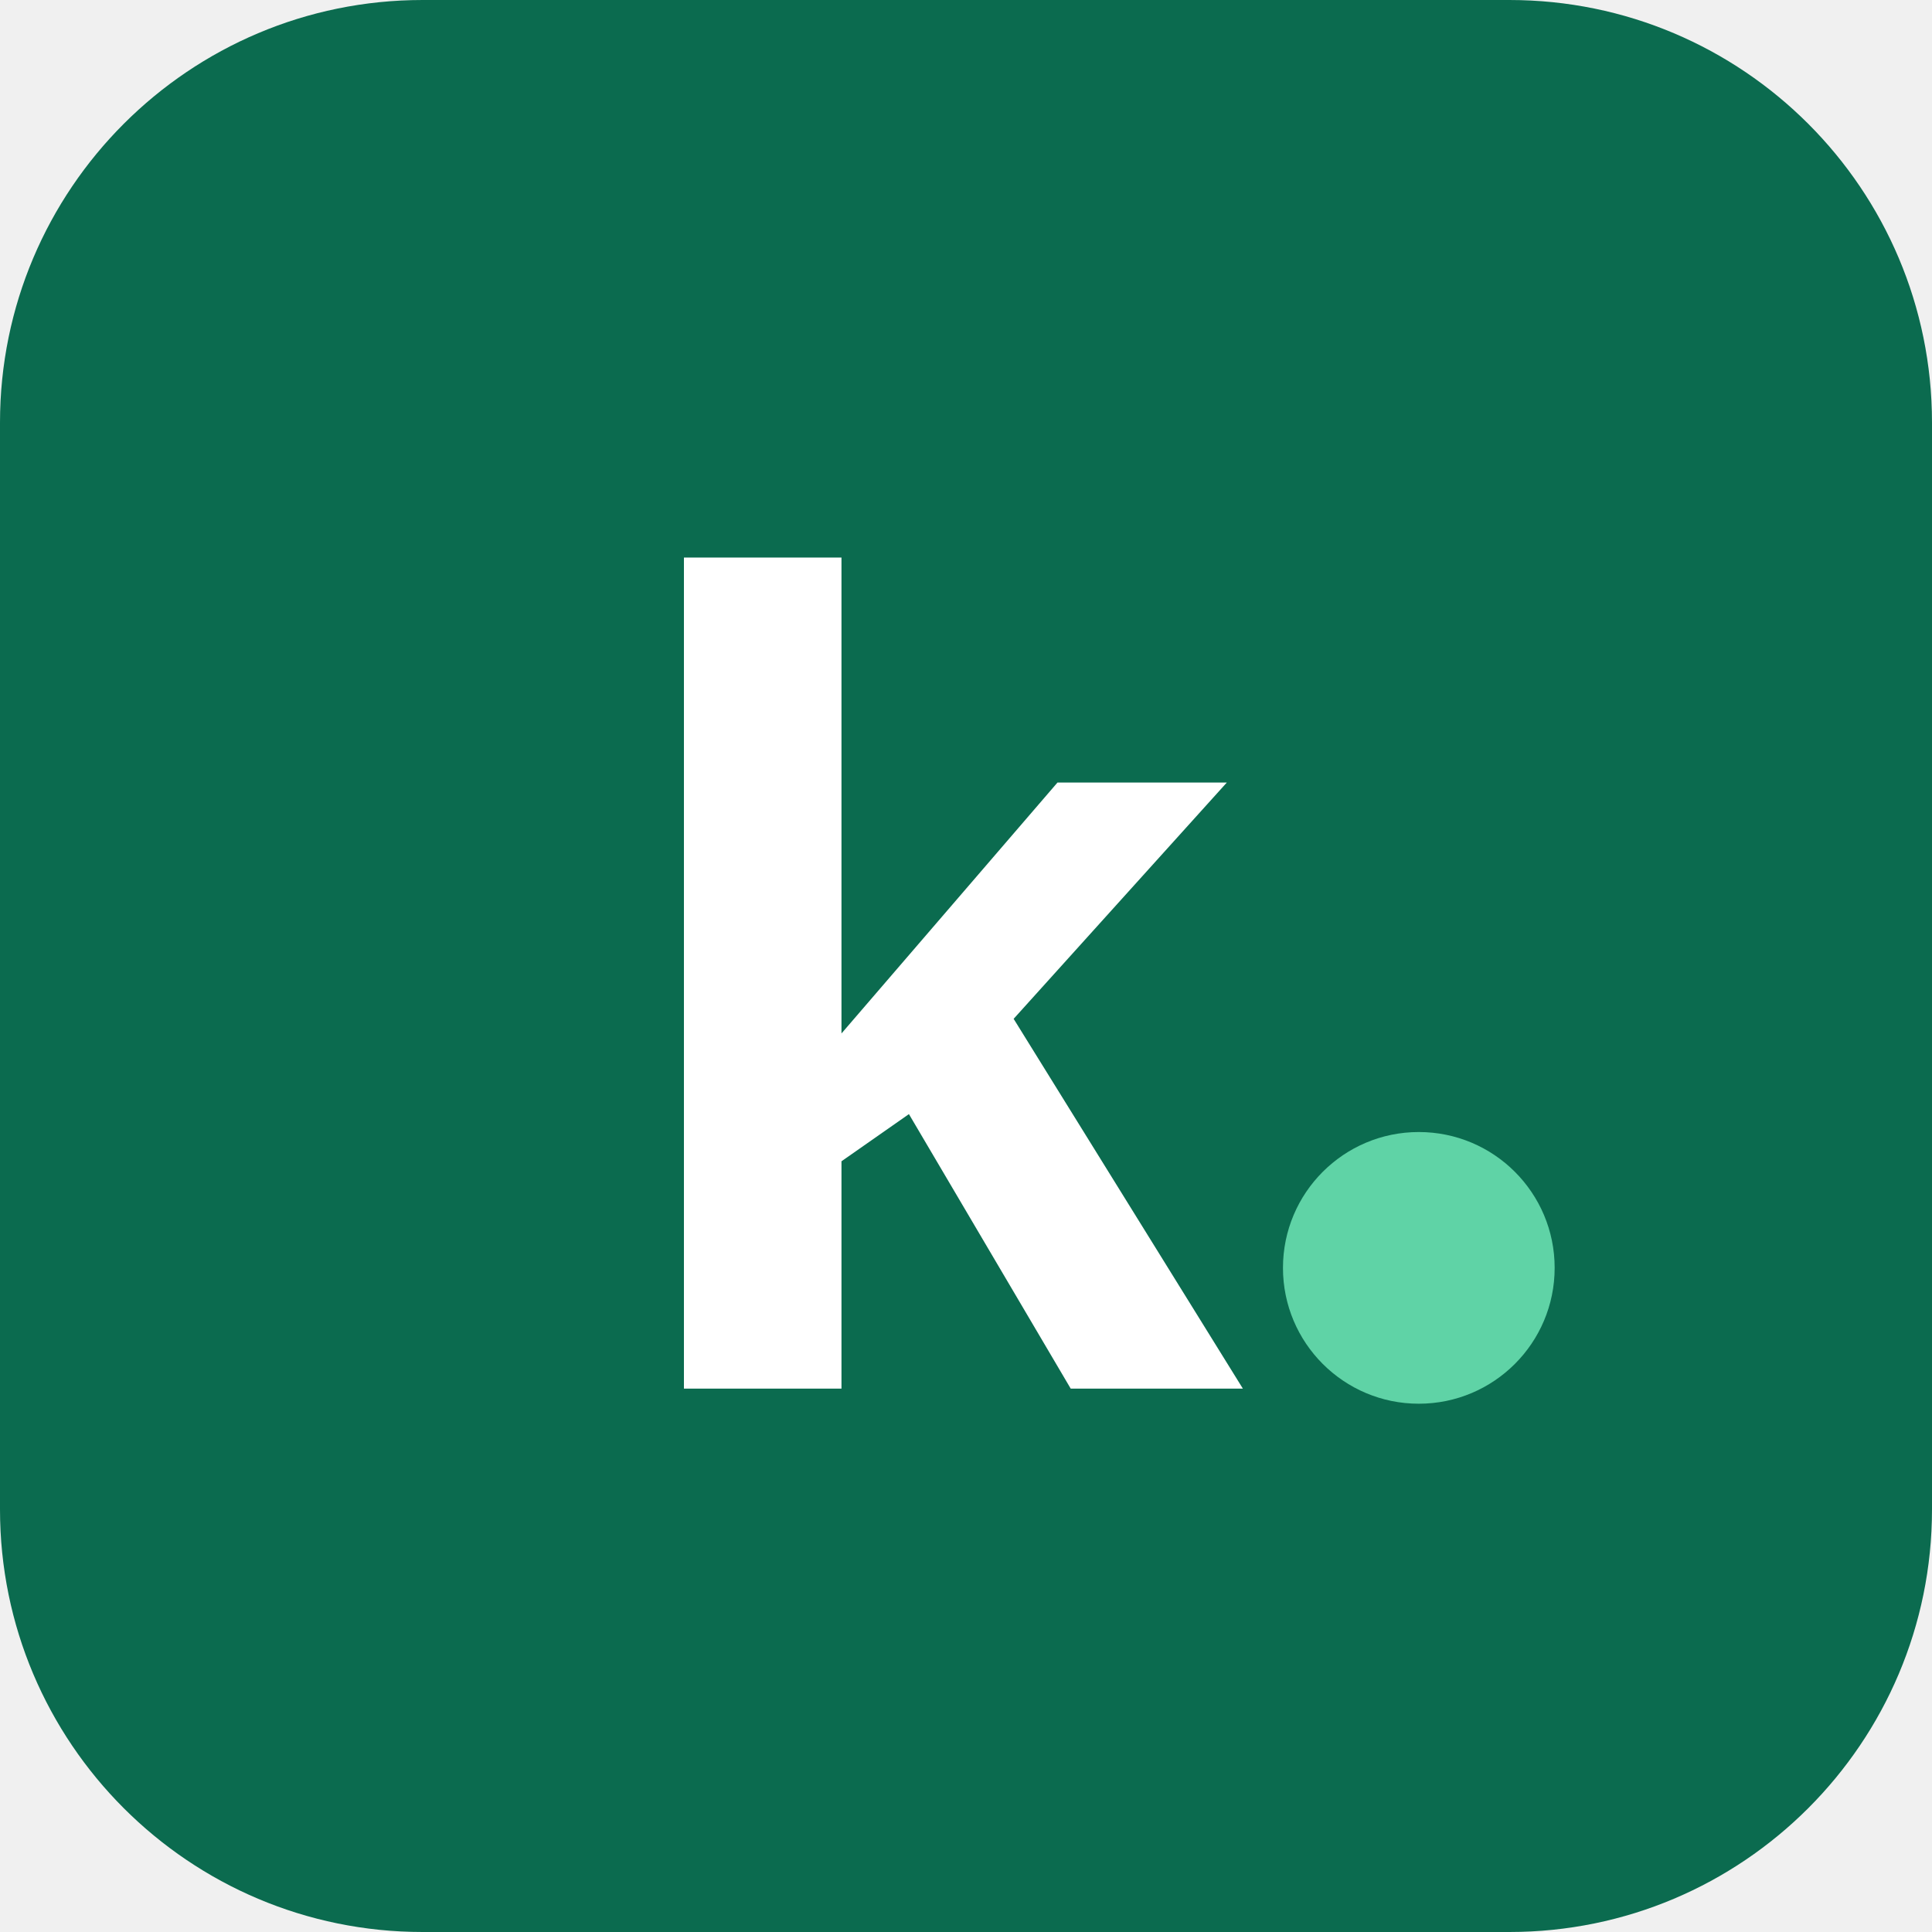
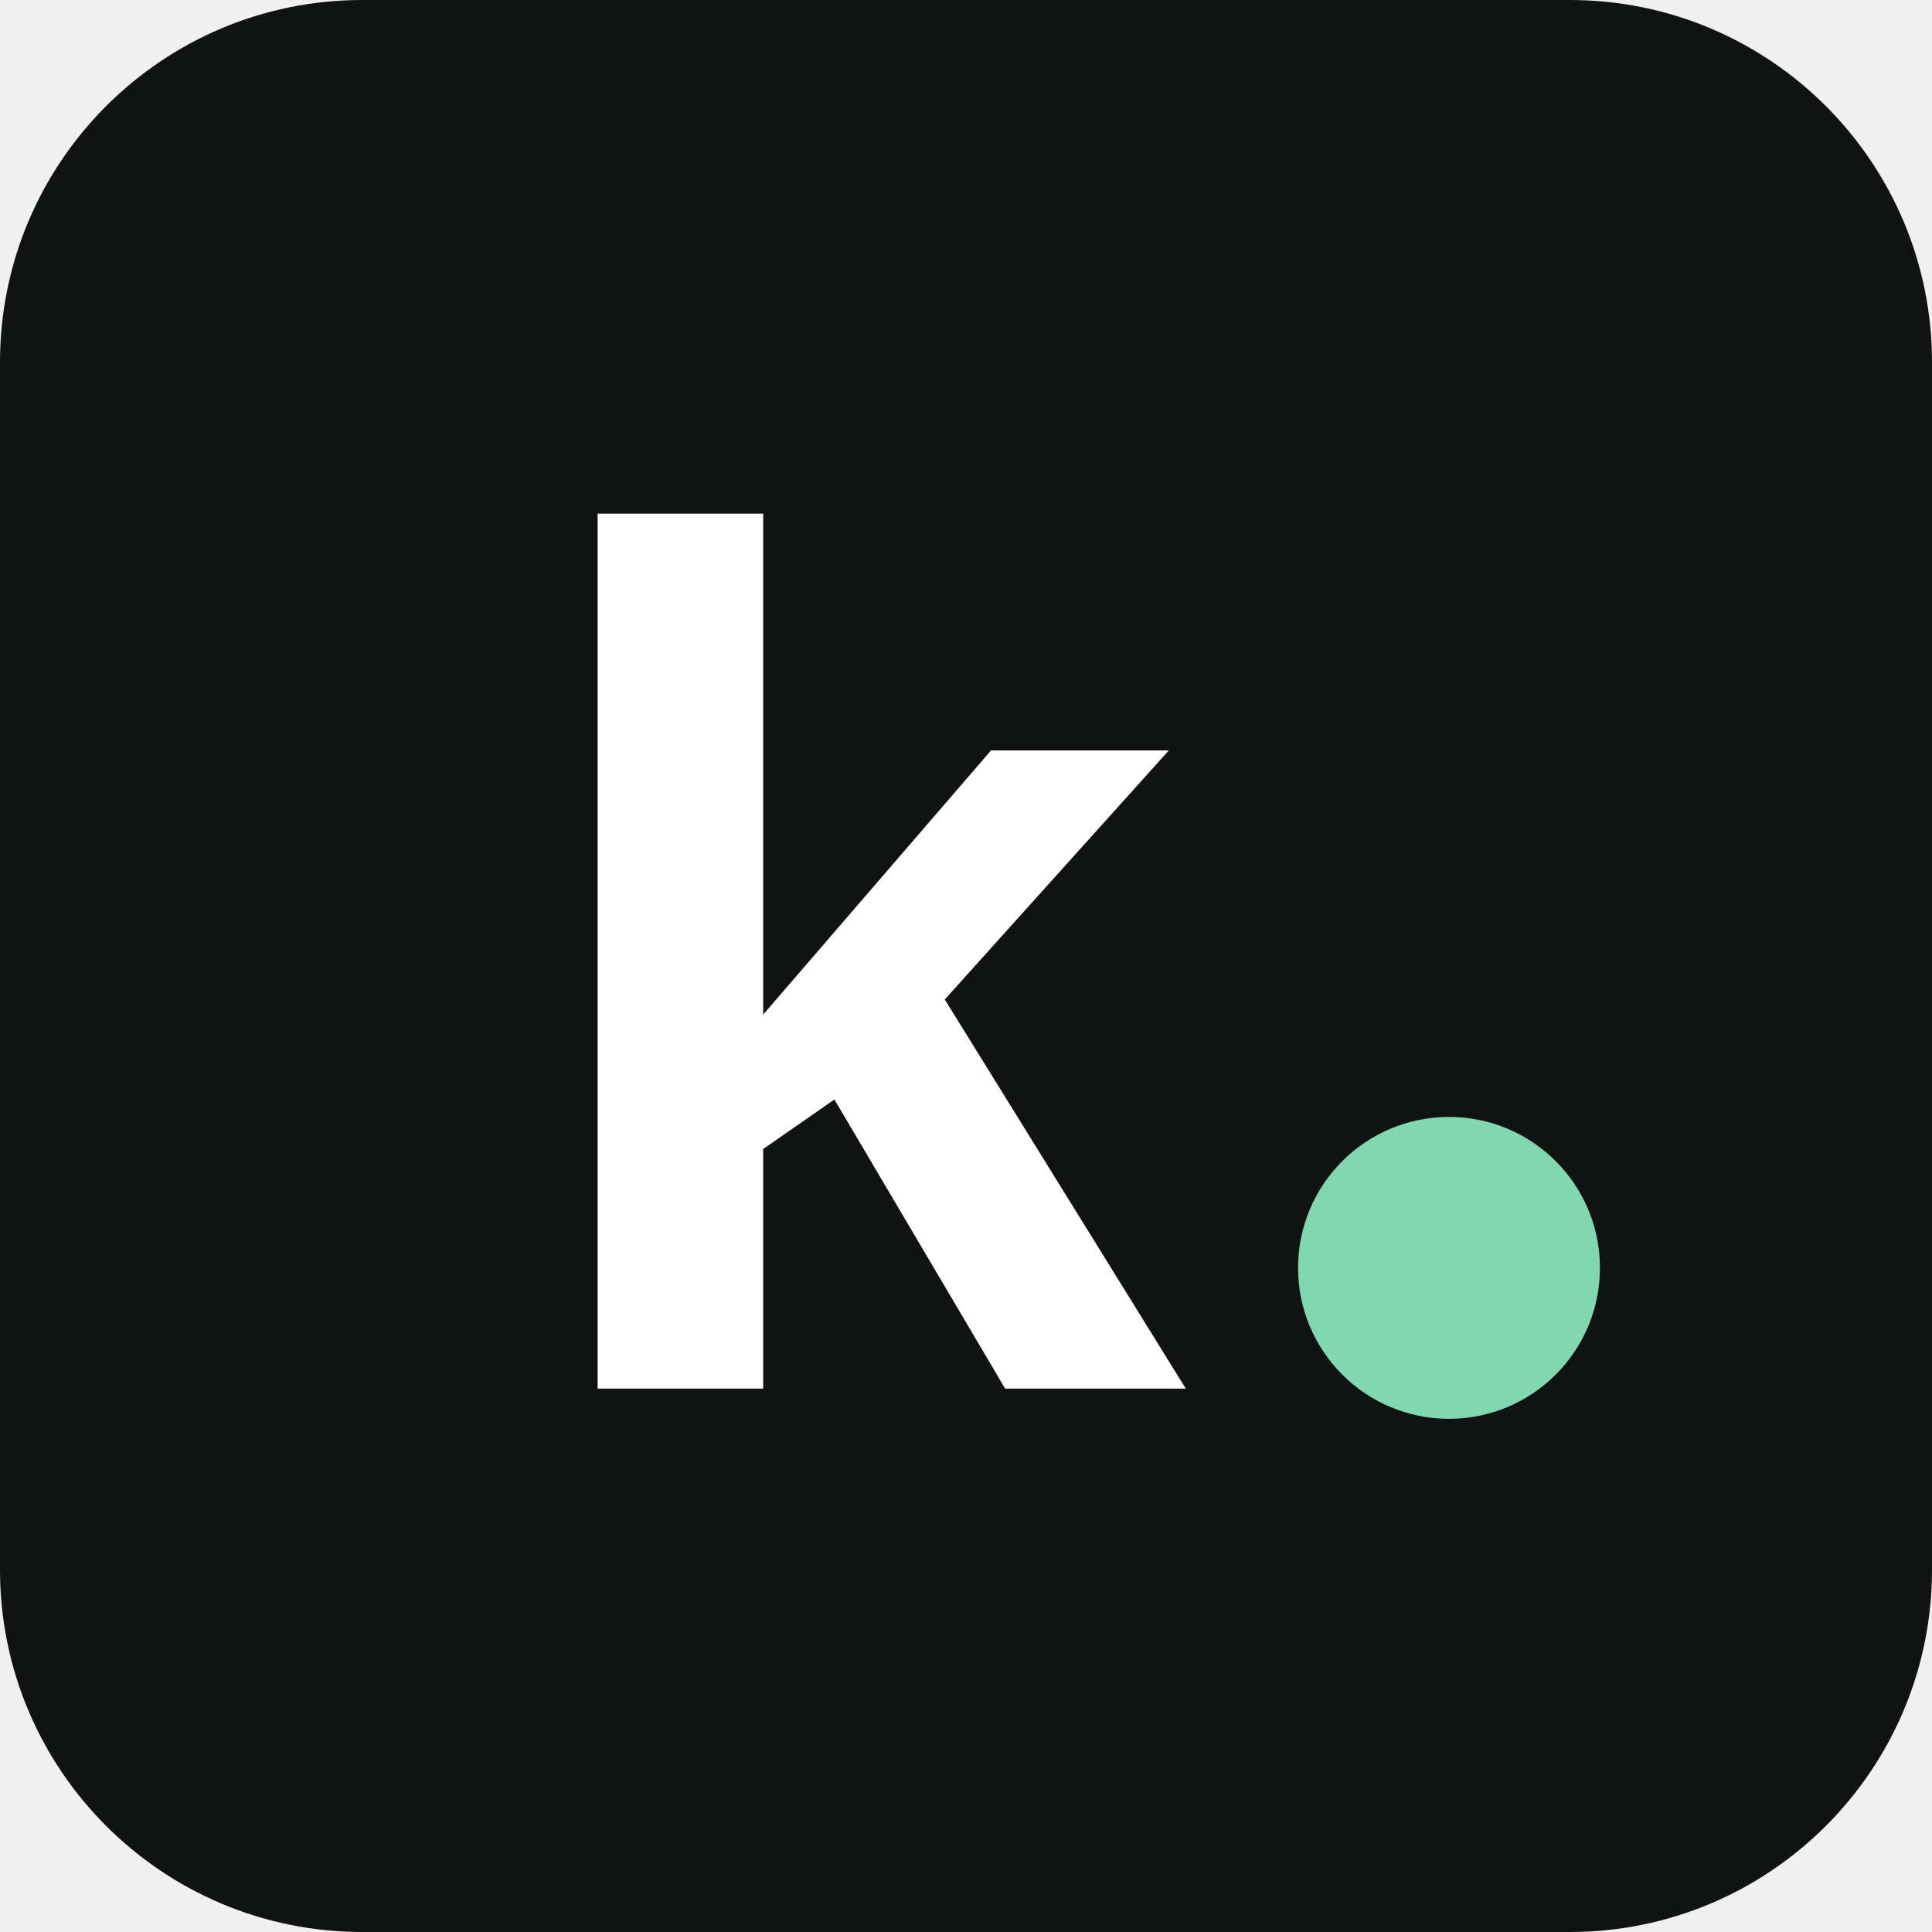
<svg xmlns="http://www.w3.org/2000/svg" viewBox="0 0 64 64">
-   <rect width="64" height="64" rx="14" fill="#0B6B4F" />
-   <text x="20" y="46" font-family="Arial, Helvetica, sans-serif" font-weight="800" font-size="38" fill="#FFFFFF">k</text>
-   <circle cx="47" cy="42" r="4.5" fill="#5FD3A6" />
+   <rect width="64" height="64" rx="12" fill="#111312" />
+   <text x="17" y="46" font-family="Arial, Helvetica, sans-serif" font-weight="700" font-size="40" fill="#FFFFFF">k</text>
+   <circle cx="48" cy="42" r="5" fill="#7FD8B0" />
</svg>
